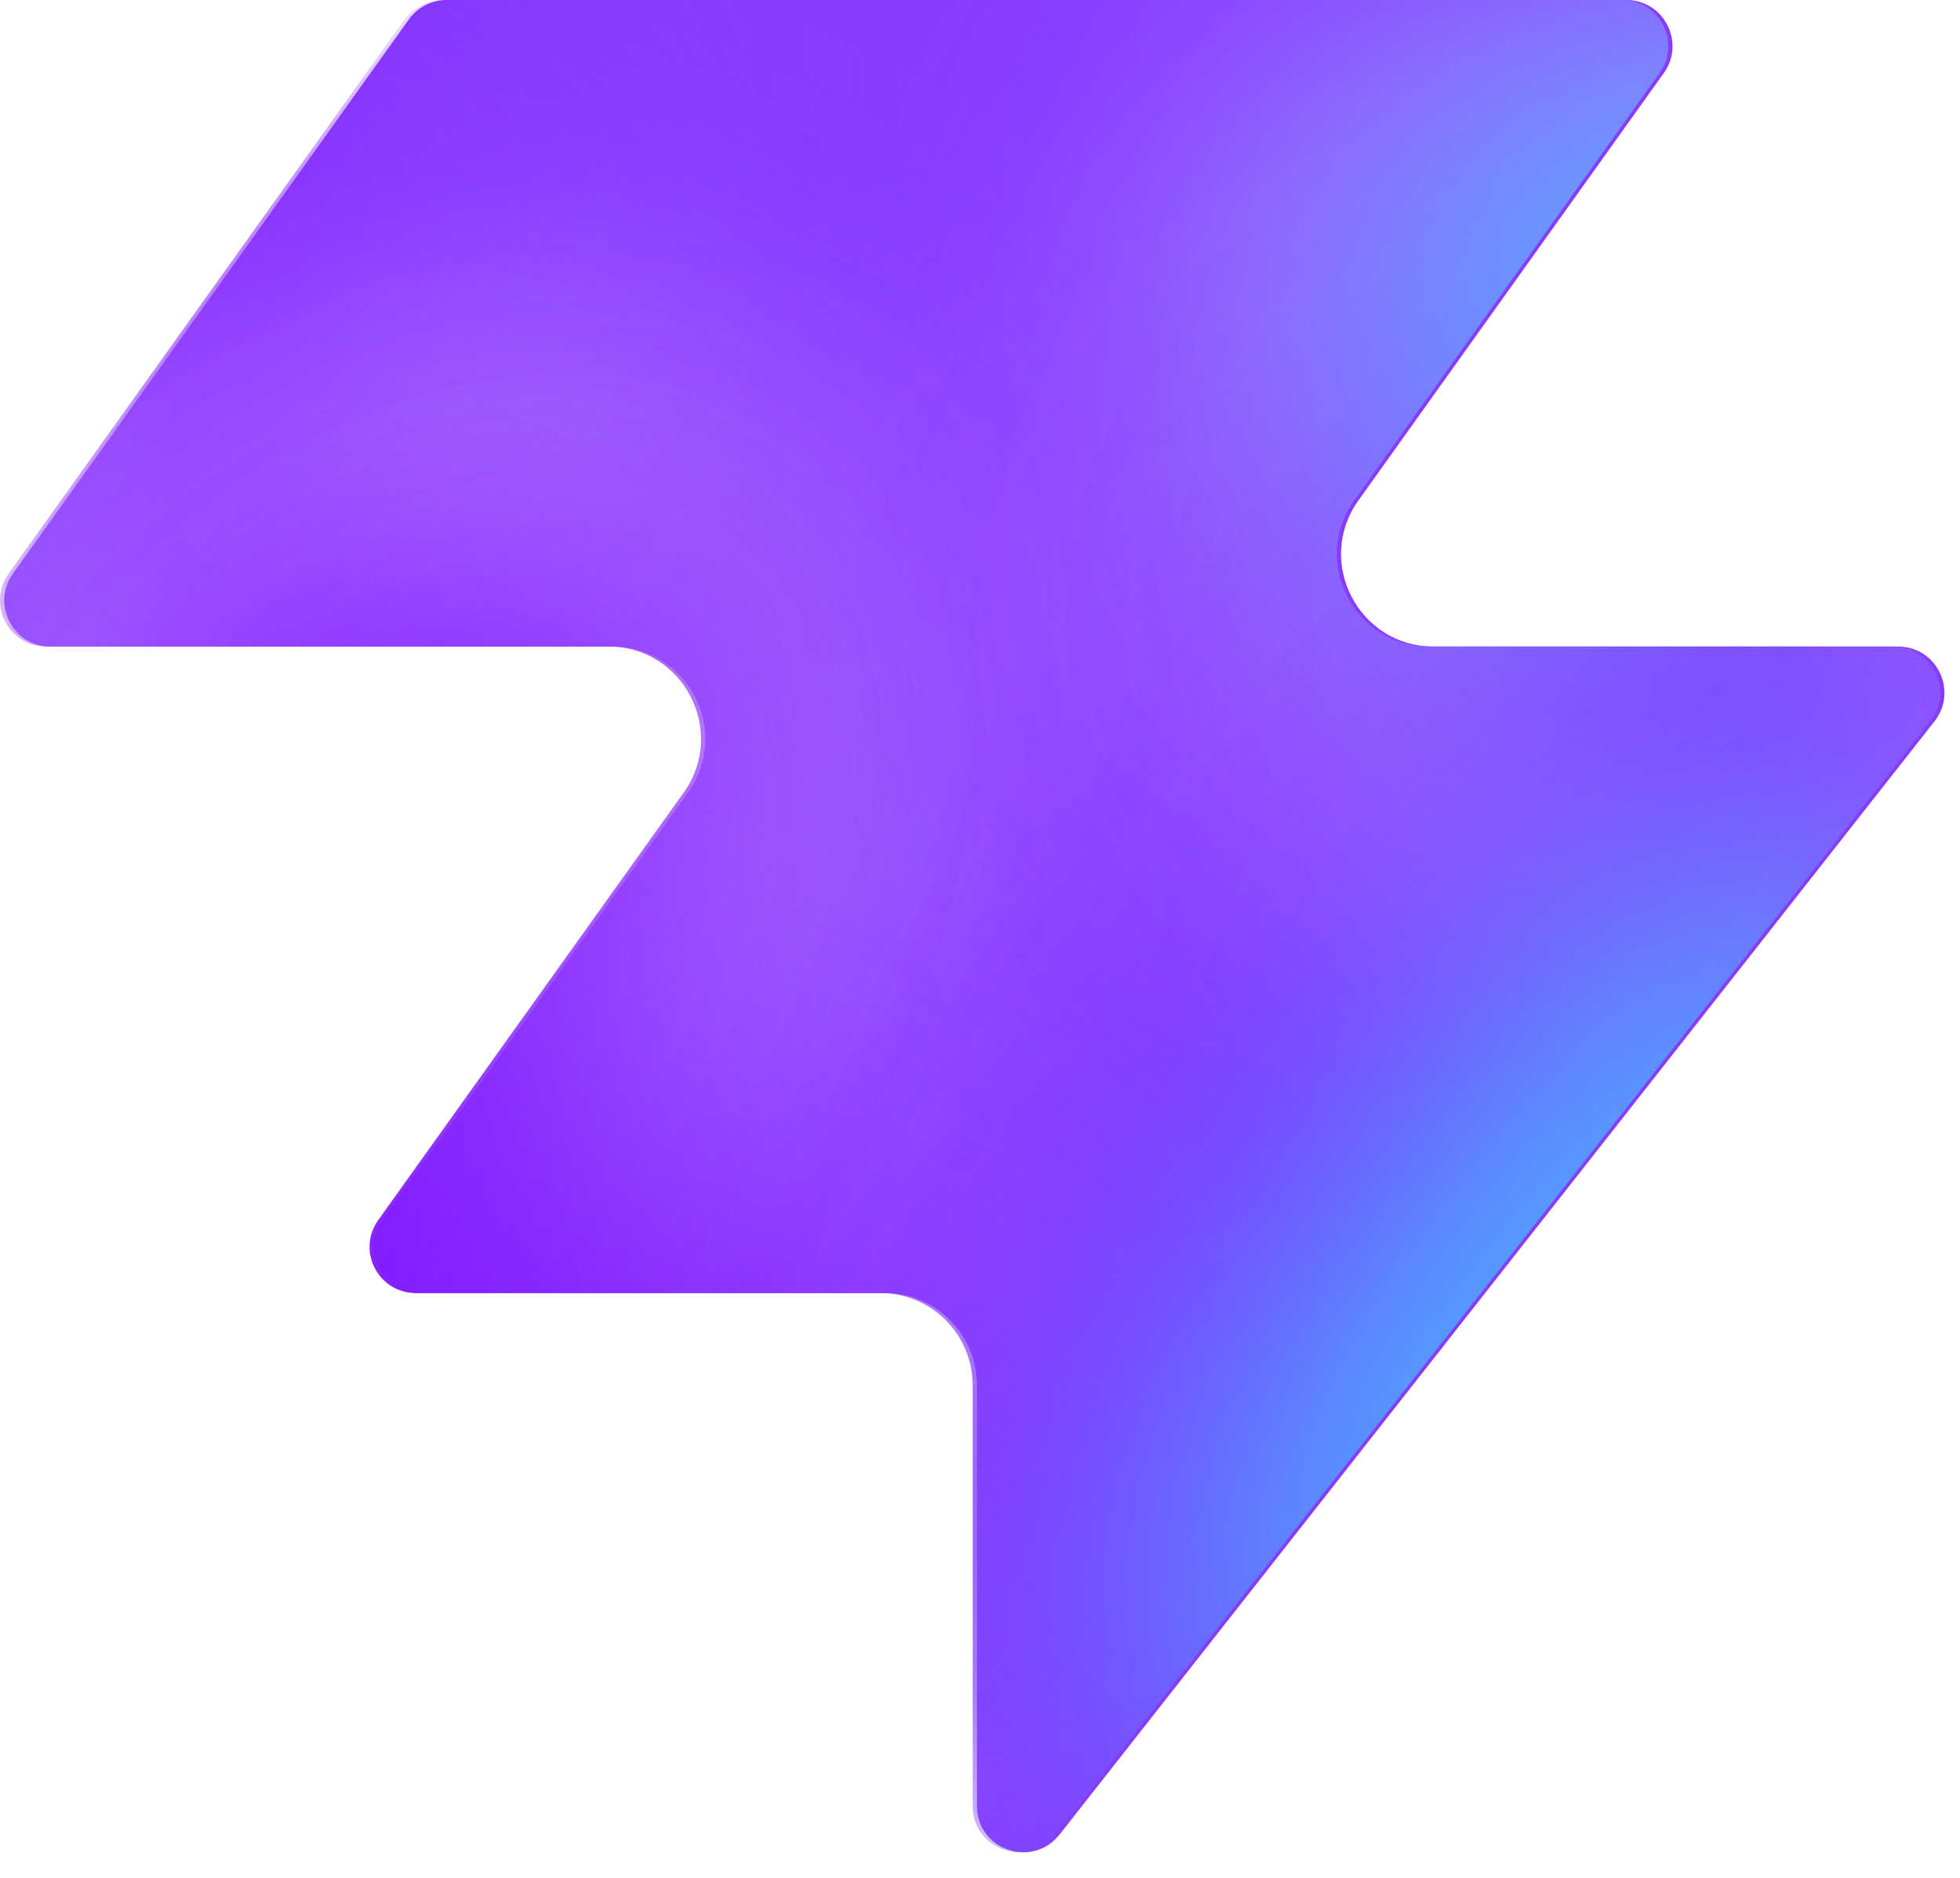
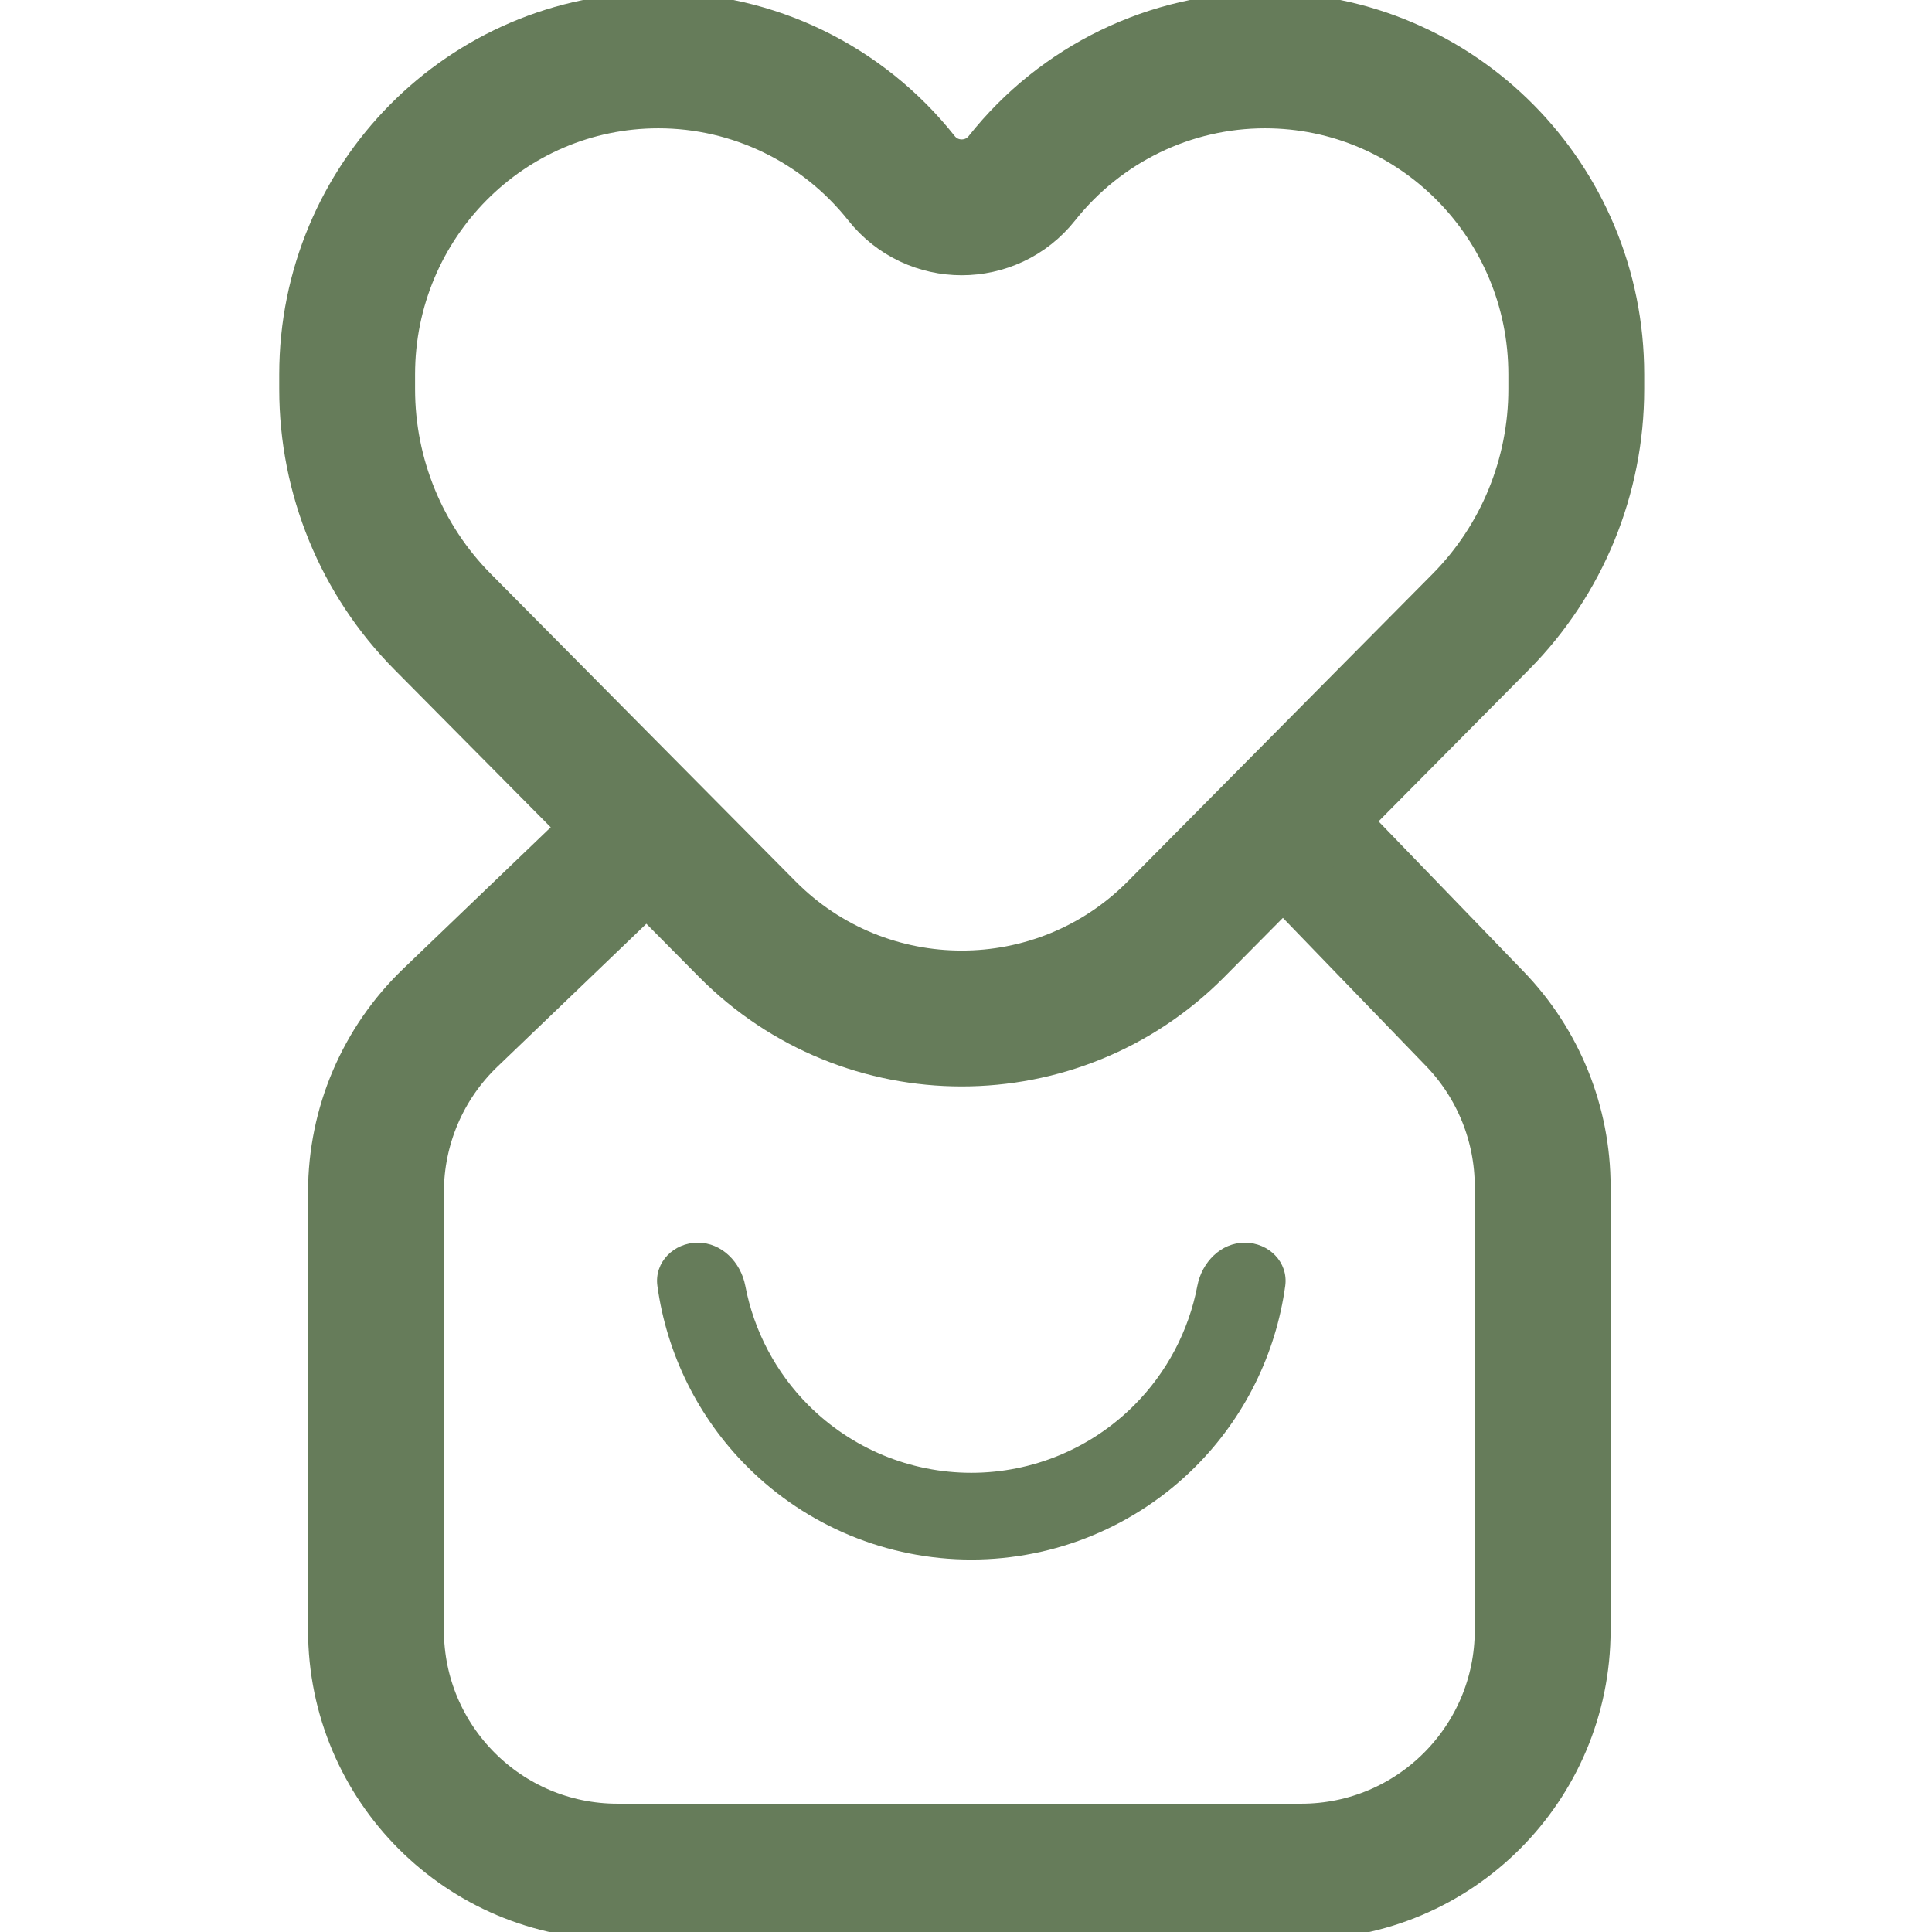
- <svg xmlns="http://www.w3.org/2000/svg" width="48" height="46" fill="none" viewBox="0 0 48 46">
-   <path fill="#863bff" d="M25.946 44.938c-.664.845-2.021.375-2.021-.698V33.937a2.26 2.26 0 0 0-2.262-2.262H10.287c-.92 0-1.456-1.04-.92-1.788l7.48-10.471c1.07-1.497 0-3.578-1.842-3.578H1.237c-.92 0-1.456-1.04-.92-1.788L10.013.474c.214-.297.556-.474.92-.474h28.894c.92 0 1.456 1.04.92 1.788l-7.48 10.471c-1.07 1.498 0 3.579 1.842 3.579h11.377c.943 0 1.473 1.088.89 1.83L25.947 44.94z" style="fill:#863bff;fill:color(display-p3 .525 .23 1);fill-opacity:1" />
-   <mask id="a" width="48" height="46" x="0" y="0" maskUnits="userSpaceOnUse" style="mask-type:alpha">
-     <path fill="#000" d="M25.842 44.938c-.664.844-2.021.375-2.021-.698V33.937a2.26 2.26 0 0 0-2.262-2.262H10.183c-.92 0-1.456-1.04-.92-1.788l7.48-10.471c1.07-1.498 0-3.579-1.842-3.579H1.133c-.92 0-1.456-1.04-.92-1.787L9.91.473c.214-.297.556-.474.92-.474h28.894c.92 0 1.456 1.04.92 1.788l-7.48 10.471c-1.07 1.498 0 3.578 1.842 3.578h11.377c.943 0 1.473 1.088.89 1.832L25.843 44.94z" style="fill:#000;fill-opacity:1" />
-   </mask>
-   <g mask="url(#a)">
-     <g filter="url(#b)">
-       <ellipse cx="5.508" cy="14.704" fill="#ede6ff" rx="5.508" ry="14.704" style="fill:#ede6ff;fill:color(display-p3 .927 .903 1);fill-opacity:1" transform="matrix(.00324 1 1 -.00324 -4.47 31.516)" />
-     </g>
-     <g filter="url(#c)">
-       <ellipse cx="10.399" cy="29.851" fill="#ede6ff" rx="10.399" ry="29.851" style="fill:#ede6ff;fill:color(display-p3 .927 .903 1);fill-opacity:1" transform="matrix(.00324 1 1 -.00324 -39.328 7.883)" />
-     </g>
-     <g filter="url(#d)">
-       <ellipse cx="5.508" cy="30.487" fill="#7e14ff" rx="5.508" ry="30.487" style="fill:#7e14ff;fill:color(display-p3 .492 .077 1);fill-opacity:1" transform="rotate(89.814 -25.913 -14.639)scale(1 -1)" />
-     </g>
-     <g filter="url(#e)">
-       <ellipse cx="5.508" cy="30.599" fill="#7e14ff" rx="5.508" ry="30.599" style="fill:#7e14ff;fill:color(display-p3 .492 .077 1);fill-opacity:1" transform="rotate(89.814 -32.644 -3.334)scale(1 -1)" />
-     </g>
-     <g filter="url(#f)">
-       <ellipse cx="5.508" cy="30.599" fill="#7e14ff" rx="5.508" ry="30.599" style="fill:#7e14ff;fill:color(display-p3 .492 .077 1);fill-opacity:1" transform="matrix(.00324 1 1 -.00324 -34.34 30.47)" />
-     </g>
-     <g filter="url(#g)">
-       <ellipse cx="14.072" cy="22.078" fill="#ede6ff" rx="14.072" ry="22.078" style="fill:#ede6ff;fill:color(display-p3 .927 .903 1);fill-opacity:1" transform="rotate(93.35 24.506 48.493)scale(-1 1)" />
-     </g>
-     <g filter="url(#h)">
-       <ellipse cx="3.47" cy="21.501" fill="#7e14ff" rx="3.47" ry="21.501" style="fill:#7e14ff;fill:color(display-p3 .492 .077 1);fill-opacity:1" transform="rotate(89.009 28.708 47.59)scale(-1 1)" />
-     </g>
-     <g filter="url(#i)">
-       <ellipse cx="3.47" cy="21.501" fill="#7e14ff" rx="3.47" ry="21.501" style="fill:#7e14ff;fill:color(display-p3 .492 .077 1);fill-opacity:1" transform="rotate(89.009 28.708 47.59)scale(-1 1)" />
-     </g>
-     <g filter="url(#j)">
-       <ellipse cx=".387" cy="8.972" fill="#7e14ff" rx="4.407" ry="29.108" style="fill:#7e14ff;fill:color(display-p3 .492 .077 1);fill-opacity:1" transform="rotate(39.51 .387 8.972)" />
-     </g>
-     <g filter="url(#k)">
-       <ellipse cx="47.523" cy="-6.092" fill="#7e14ff" rx="4.407" ry="29.108" style="fill:#7e14ff;fill:color(display-p3 .492 .077 1);fill-opacity:1" transform="rotate(37.892 47.523 -6.092)" />
-     </g>
-     <g filter="url(#l)">
-       <ellipse cx="41.412" cy="6.333" fill="#47bfff" rx="5.971" ry="9.665" style="fill:#47bfff;fill:color(display-p3 .28 .748 1);fill-opacity:1" transform="rotate(37.892 41.412 6.333)" />
-     </g>
-     <g filter="url(#m)">
-       <ellipse cx="-1.879" cy="38.332" fill="#7e14ff" rx="4.407" ry="29.108" style="fill:#7e14ff;fill:color(display-p3 .492 .077 1);fill-opacity:1" transform="rotate(37.892 -1.88 38.332)" />
-     </g>
-     <g filter="url(#n)">
-       <ellipse cx="-1.879" cy="38.332" fill="#7e14ff" rx="4.407" ry="29.108" style="fill:#7e14ff;fill:color(display-p3 .492 .077 1);fill-opacity:1" transform="rotate(37.892 -1.88 38.332)" />
-     </g>
-     <g filter="url(#o)">
-       <ellipse cx="35.651" cy="29.907" fill="#7e14ff" rx="4.407" ry="29.108" style="fill:#7e14ff;fill:color(display-p3 .492 .077 1);fill-opacity:1" transform="rotate(37.892 35.651 29.907)" />
-     </g>
-     <g filter="url(#p)">
-       <ellipse cx="38.418" cy="32.4" fill="#47bfff" rx="5.971" ry="15.297" style="fill:#47bfff;fill:color(display-p3 .28 .748 1);fill-opacity:1" transform="rotate(37.892 38.418 32.4)" />
-     </g>
-   </g>
-   <defs>
-     <filter id="b" width="60.045" height="41.654" x="-19.77" y="16.149" color-interpolation-filters="sRGB" filterUnits="userSpaceOnUse">
-       <feFlood flood-opacity="0" result="BackgroundImageFix" />
-       <feBlend in="SourceGraphic" in2="BackgroundImageFix" result="shape" />
-       <feGaussianBlur result="effect1_foregroundBlur_2002_17158" stdDeviation="7.659" />
-     </filter>
-     <filter id="c" width="90.34" height="51.437" x="-54.613" y="-7.533" color-interpolation-filters="sRGB" filterUnits="userSpaceOnUse">
-       <feFlood flood-opacity="0" result="BackgroundImageFix" />
-       <feBlend in="SourceGraphic" in2="BackgroundImageFix" result="shape" />
-       <feGaussianBlur result="effect1_foregroundBlur_2002_17158" stdDeviation="7.659" />
-     </filter>
-     <filter id="d" width="79.355" height="29.4" x="-49.64" y="2.03" color-interpolation-filters="sRGB" filterUnits="userSpaceOnUse">
-       <feFlood flood-opacity="0" result="BackgroundImageFix" />
-       <feBlend in="SourceGraphic" in2="BackgroundImageFix" result="shape" />
-       <feGaussianBlur result="effect1_foregroundBlur_2002_17158" stdDeviation="4.596" />
-     </filter>
-     <filter id="e" width="79.579" height="29.4" x="-45.045" y="20.029" color-interpolation-filters="sRGB" filterUnits="userSpaceOnUse">
-       <feFlood flood-opacity="0" result="BackgroundImageFix" />
-       <feBlend in="SourceGraphic" in2="BackgroundImageFix" result="shape" />
-       <feGaussianBlur result="effect1_foregroundBlur_2002_17158" stdDeviation="4.596" />
-     </filter>
-     <filter id="f" width="79.579" height="29.4" x="-43.513" y="21.178" color-interpolation-filters="sRGB" filterUnits="userSpaceOnUse">
-       <feFlood flood-opacity="0" result="BackgroundImageFix" />
-       <feBlend in="SourceGraphic" in2="BackgroundImageFix" result="shape" />
-       <feGaussianBlur result="effect1_foregroundBlur_2002_17158" stdDeviation="4.596" />
-     </filter>
-     <filter id="g" width="74.749" height="58.852" x="15.756" y="-17.901" color-interpolation-filters="sRGB" filterUnits="userSpaceOnUse">
-       <feFlood flood-opacity="0" result="BackgroundImageFix" />
-       <feBlend in="SourceGraphic" in2="BackgroundImageFix" result="shape" />
-       <feGaussianBlur result="effect1_foregroundBlur_2002_17158" stdDeviation="7.659" />
-     </filter>
-     <filter id="h" width="61.377" height="25.362" x="23.548" y="2.284" color-interpolation-filters="sRGB" filterUnits="userSpaceOnUse">
-       <feFlood flood-opacity="0" result="BackgroundImageFix" />
-       <feBlend in="SourceGraphic" in2="BackgroundImageFix" result="shape" />
-       <feGaussianBlur result="effect1_foregroundBlur_2002_17158" stdDeviation="4.596" />
-     </filter>
-     <filter id="i" width="61.377" height="25.362" x="23.548" y="2.284" color-interpolation-filters="sRGB" filterUnits="userSpaceOnUse">
-       <feFlood flood-opacity="0" result="BackgroundImageFix" />
-       <feBlend in="SourceGraphic" in2="BackgroundImageFix" result="shape" />
-       <feGaussianBlur result="effect1_foregroundBlur_2002_17158" stdDeviation="4.596" />
-     </filter>
-     <filter id="j" width="56.045" height="63.649" x="-27.636" y="-22.853" color-interpolation-filters="sRGB" filterUnits="userSpaceOnUse">
-       <feFlood flood-opacity="0" result="BackgroundImageFix" />
-       <feBlend in="SourceGraphic" in2="BackgroundImageFix" result="shape" />
-       <feGaussianBlur result="effect1_foregroundBlur_2002_17158" stdDeviation="4.596" />
-     </filter>
-     <filter id="k" width="54.814" height="64.646" x="20.116" y="-38.415" color-interpolation-filters="sRGB" filterUnits="userSpaceOnUse">
-       <feFlood flood-opacity="0" result="BackgroundImageFix" />
-       <feBlend in="SourceGraphic" in2="BackgroundImageFix" result="shape" />
-       <feGaussianBlur result="effect1_foregroundBlur_2002_17158" stdDeviation="4.596" />
-     </filter>
-     <filter id="l" width="33.541" height="35.313" x="24.641" y="-11.323" color-interpolation-filters="sRGB" filterUnits="userSpaceOnUse">
-       <feFlood flood-opacity="0" result="BackgroundImageFix" />
-       <feBlend in="SourceGraphic" in2="BackgroundImageFix" result="shape" />
-       <feGaussianBlur result="effect1_foregroundBlur_2002_17158" stdDeviation="4.596" />
-     </filter>
-     <filter id="m" width="54.814" height="64.646" x="-29.286" y="6.009" color-interpolation-filters="sRGB" filterUnits="userSpaceOnUse">
-       <feFlood flood-opacity="0" result="BackgroundImageFix" />
-       <feBlend in="SourceGraphic" in2="BackgroundImageFix" result="shape" />
-       <feGaussianBlur result="effect1_foregroundBlur_2002_17158" stdDeviation="4.596" />
-     </filter>
-     <filter id="n" width="54.814" height="64.646" x="-29.286" y="6.009" color-interpolation-filters="sRGB" filterUnits="userSpaceOnUse">
-       <feFlood flood-opacity="0" result="BackgroundImageFix" />
-       <feBlend in="SourceGraphic" in2="BackgroundImageFix" result="shape" />
-       <feGaussianBlur result="effect1_foregroundBlur_2002_17158" stdDeviation="4.596" />
-     </filter>
-     <filter id="o" width="54.814" height="64.646" x="8.244" y="-2.416" color-interpolation-filters="sRGB" filterUnits="userSpaceOnUse">
-       <feFlood flood-opacity="0" result="BackgroundImageFix" />
-       <feBlend in="SourceGraphic" in2="BackgroundImageFix" result="shape" />
-       <feGaussianBlur result="effect1_foregroundBlur_2002_17158" stdDeviation="4.596" />
-     </filter>
-     <filter id="p" width="39.409" height="43.623" x="18.713" y="10.588" color-interpolation-filters="sRGB" filterUnits="userSpaceOnUse">
-       <feFlood flood-opacity="0" result="BackgroundImageFix" />
-       <feBlend in="SourceGraphic" in2="BackgroundImageFix" result="shape" />
-       <feGaussianBlur result="effect1_foregroundBlur_2002_17158" stdDeviation="4.596" />
-     </filter>
-   </defs>
+ <svg xmlns="http://www.w3.org/2000/svg" width="64" height="64" viewBox="-9.5 0 64 64" fill="none">
+   <path d="M12.736 26.692L5.417 33.714C3.844 35.223 2.955 37.308 2.955 39.487V54C2.955 58.418 6.537 62 10.955 62H33.603C38.022 62 41.603 58.418 41.603 54V39.309C41.603 37.235 40.798 35.242 39.357 33.75L32.538 26.692" stroke="#667C5A" stroke-width="4.5" />
+   <path d="M5.162 20.595L15.255 30.779C19.168 34.726 25.548 34.726 29.46 30.779L39.554 20.595C41.578 18.552 42.716 15.782 42.716 12.893V12.404C42.716 6.658 38.099 2 32.404 2C29.271 2 26.308 3.437 24.351 5.905C23.333 7.189 21.383 7.189 20.364 5.905C18.408 3.437 15.445 2 12.312 2C6.617 2 2 6.658 2 12.404V12.893C2 15.782 3.137 18.552 5.162 20.595Z" stroke="#667C5A" stroke-width="4.5" />
+   <path d="M31.736 41.165C32.53 41.165 33.183 41.812 33.075 42.598C32.764 44.852 31.727 46.96 30.099 48.587C28.13 50.556 25.46 51.662 22.676 51.662C19.892 51.662 17.222 50.556 15.254 48.587C13.626 46.96 12.588 44.852 12.277 42.598C12.169 41.812 12.823 41.165 13.616 41.165C14.41 41.165 15.04 41.814 15.189 42.594C15.473 44.084 16.198 45.467 17.286 46.555C18.716 47.985 20.655 48.788 22.676 48.788C24.698 48.788 26.637 47.985 28.066 46.555C29.154 45.467 29.88 44.084 30.164 42.594C30.313 41.814 30.942 41.165 31.736 41.165Z" fill="#667C5A" />
</svg>
